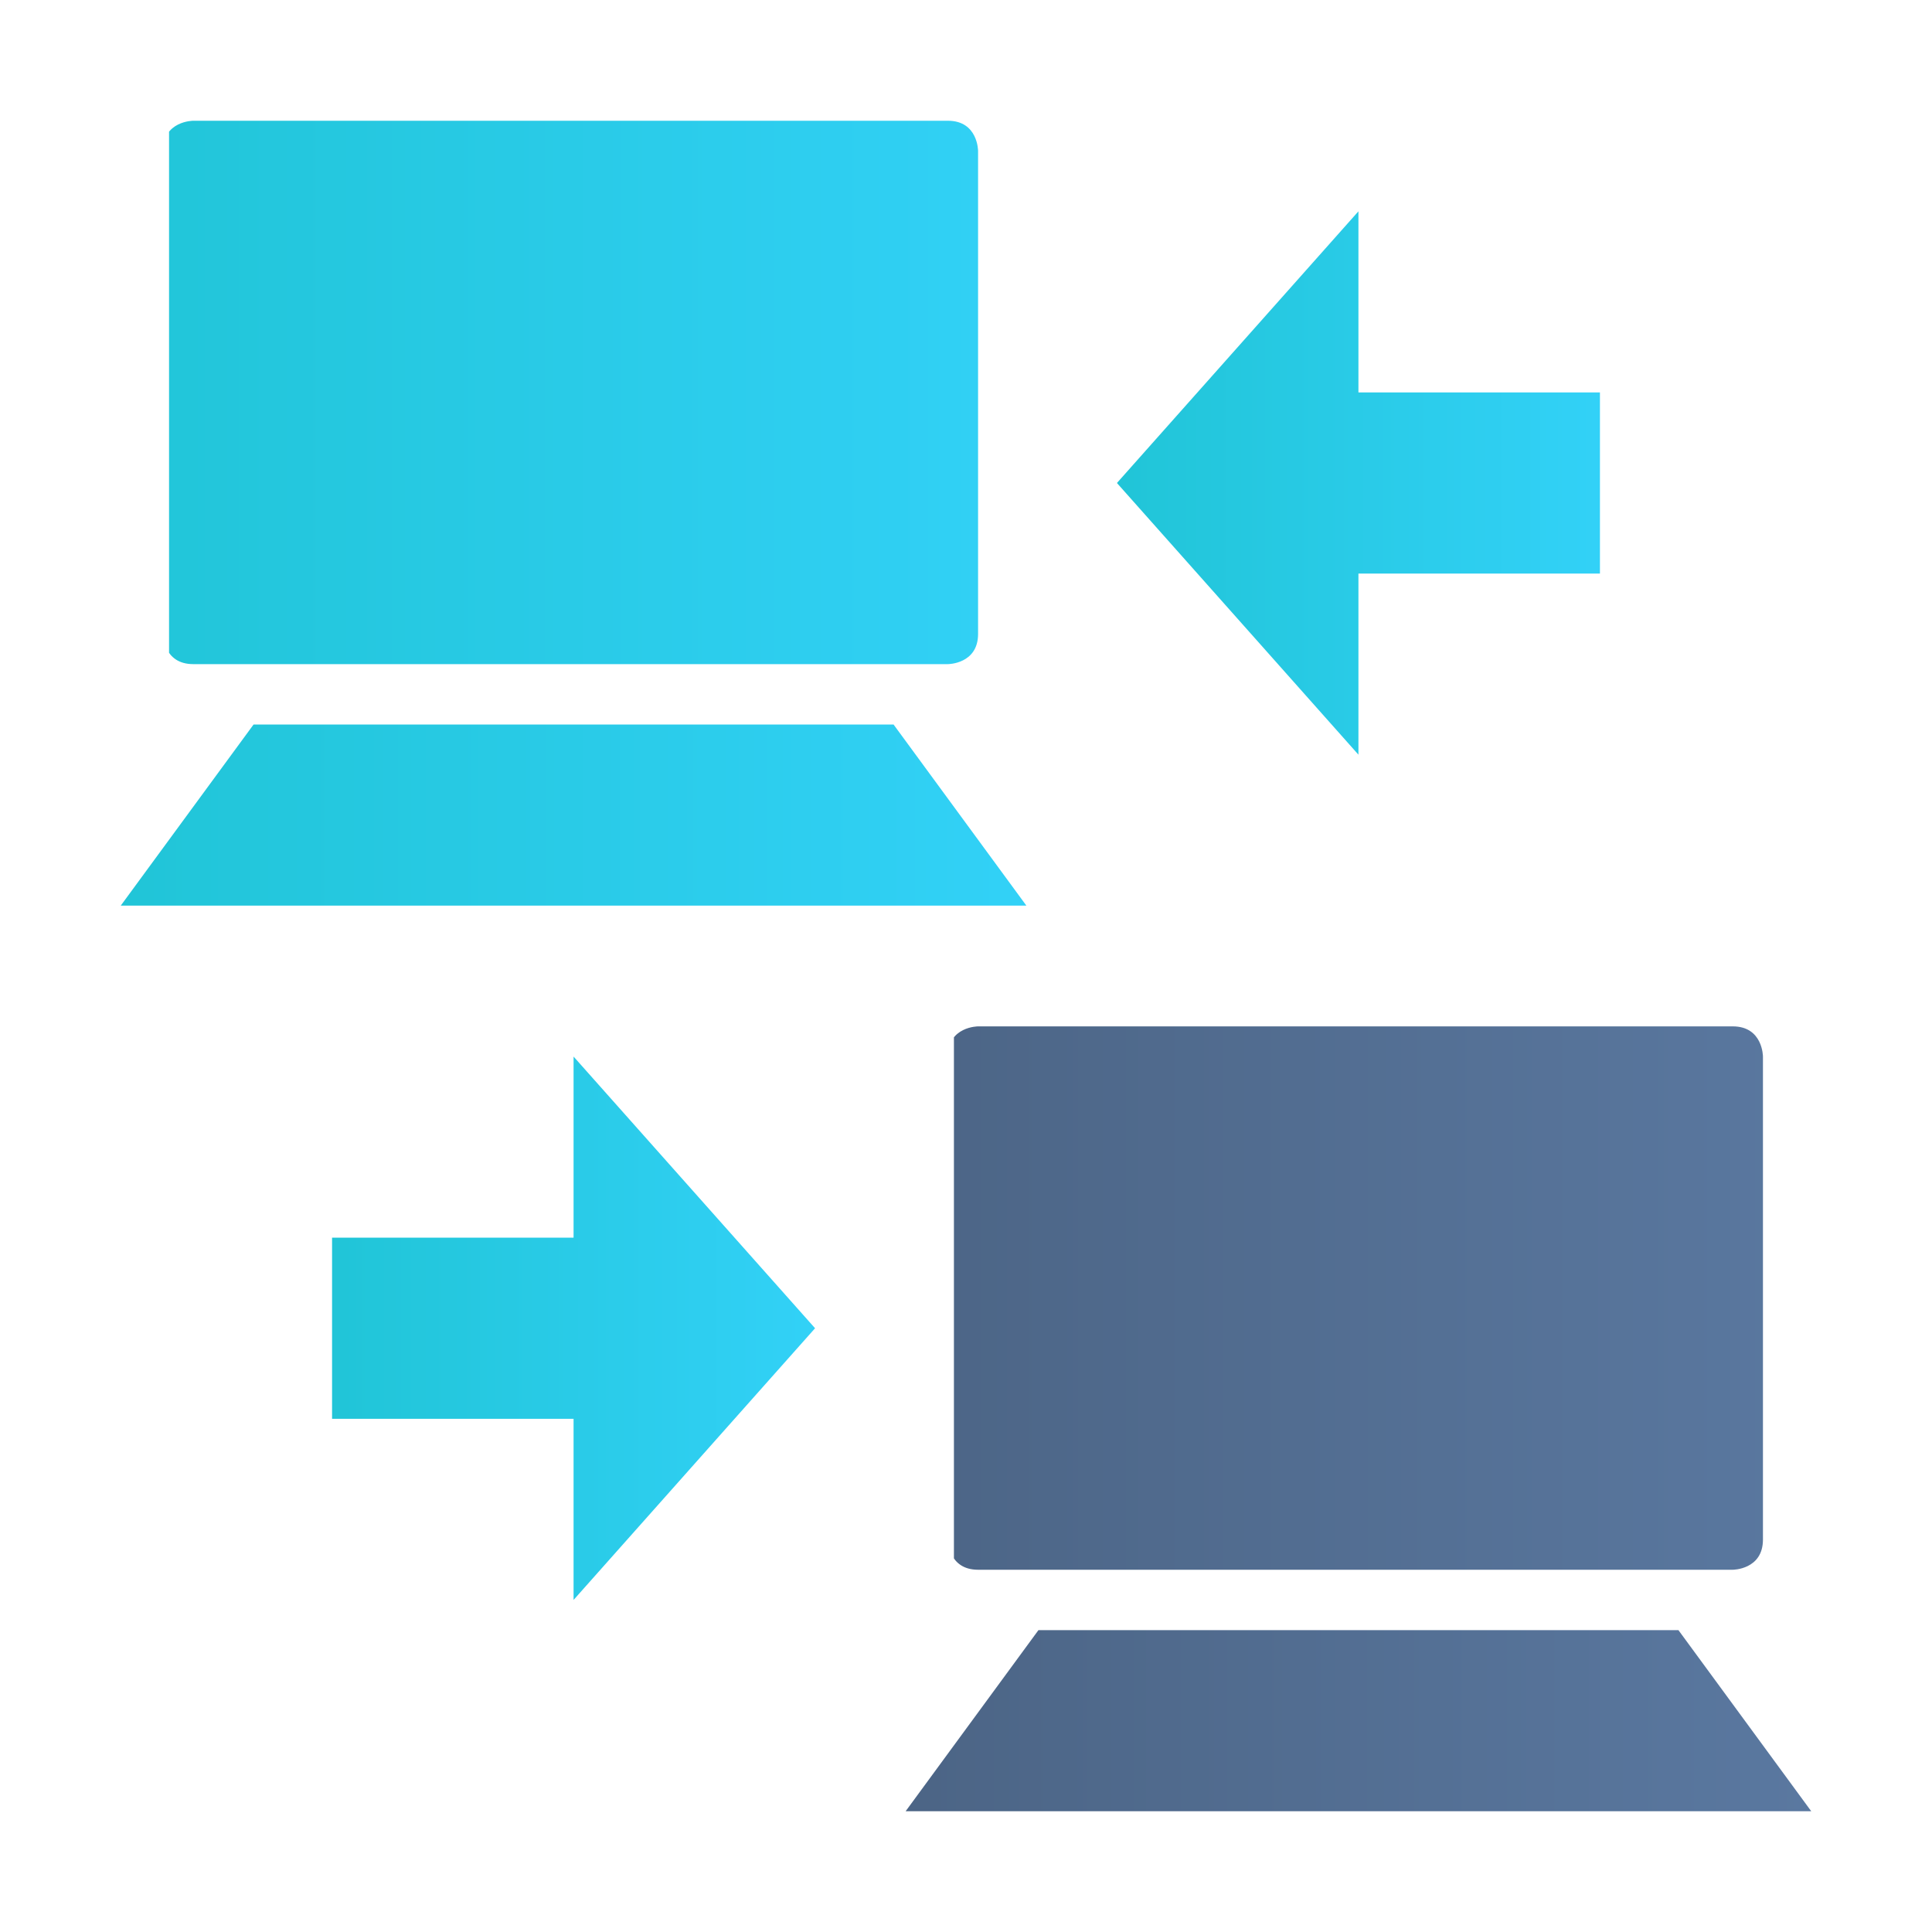
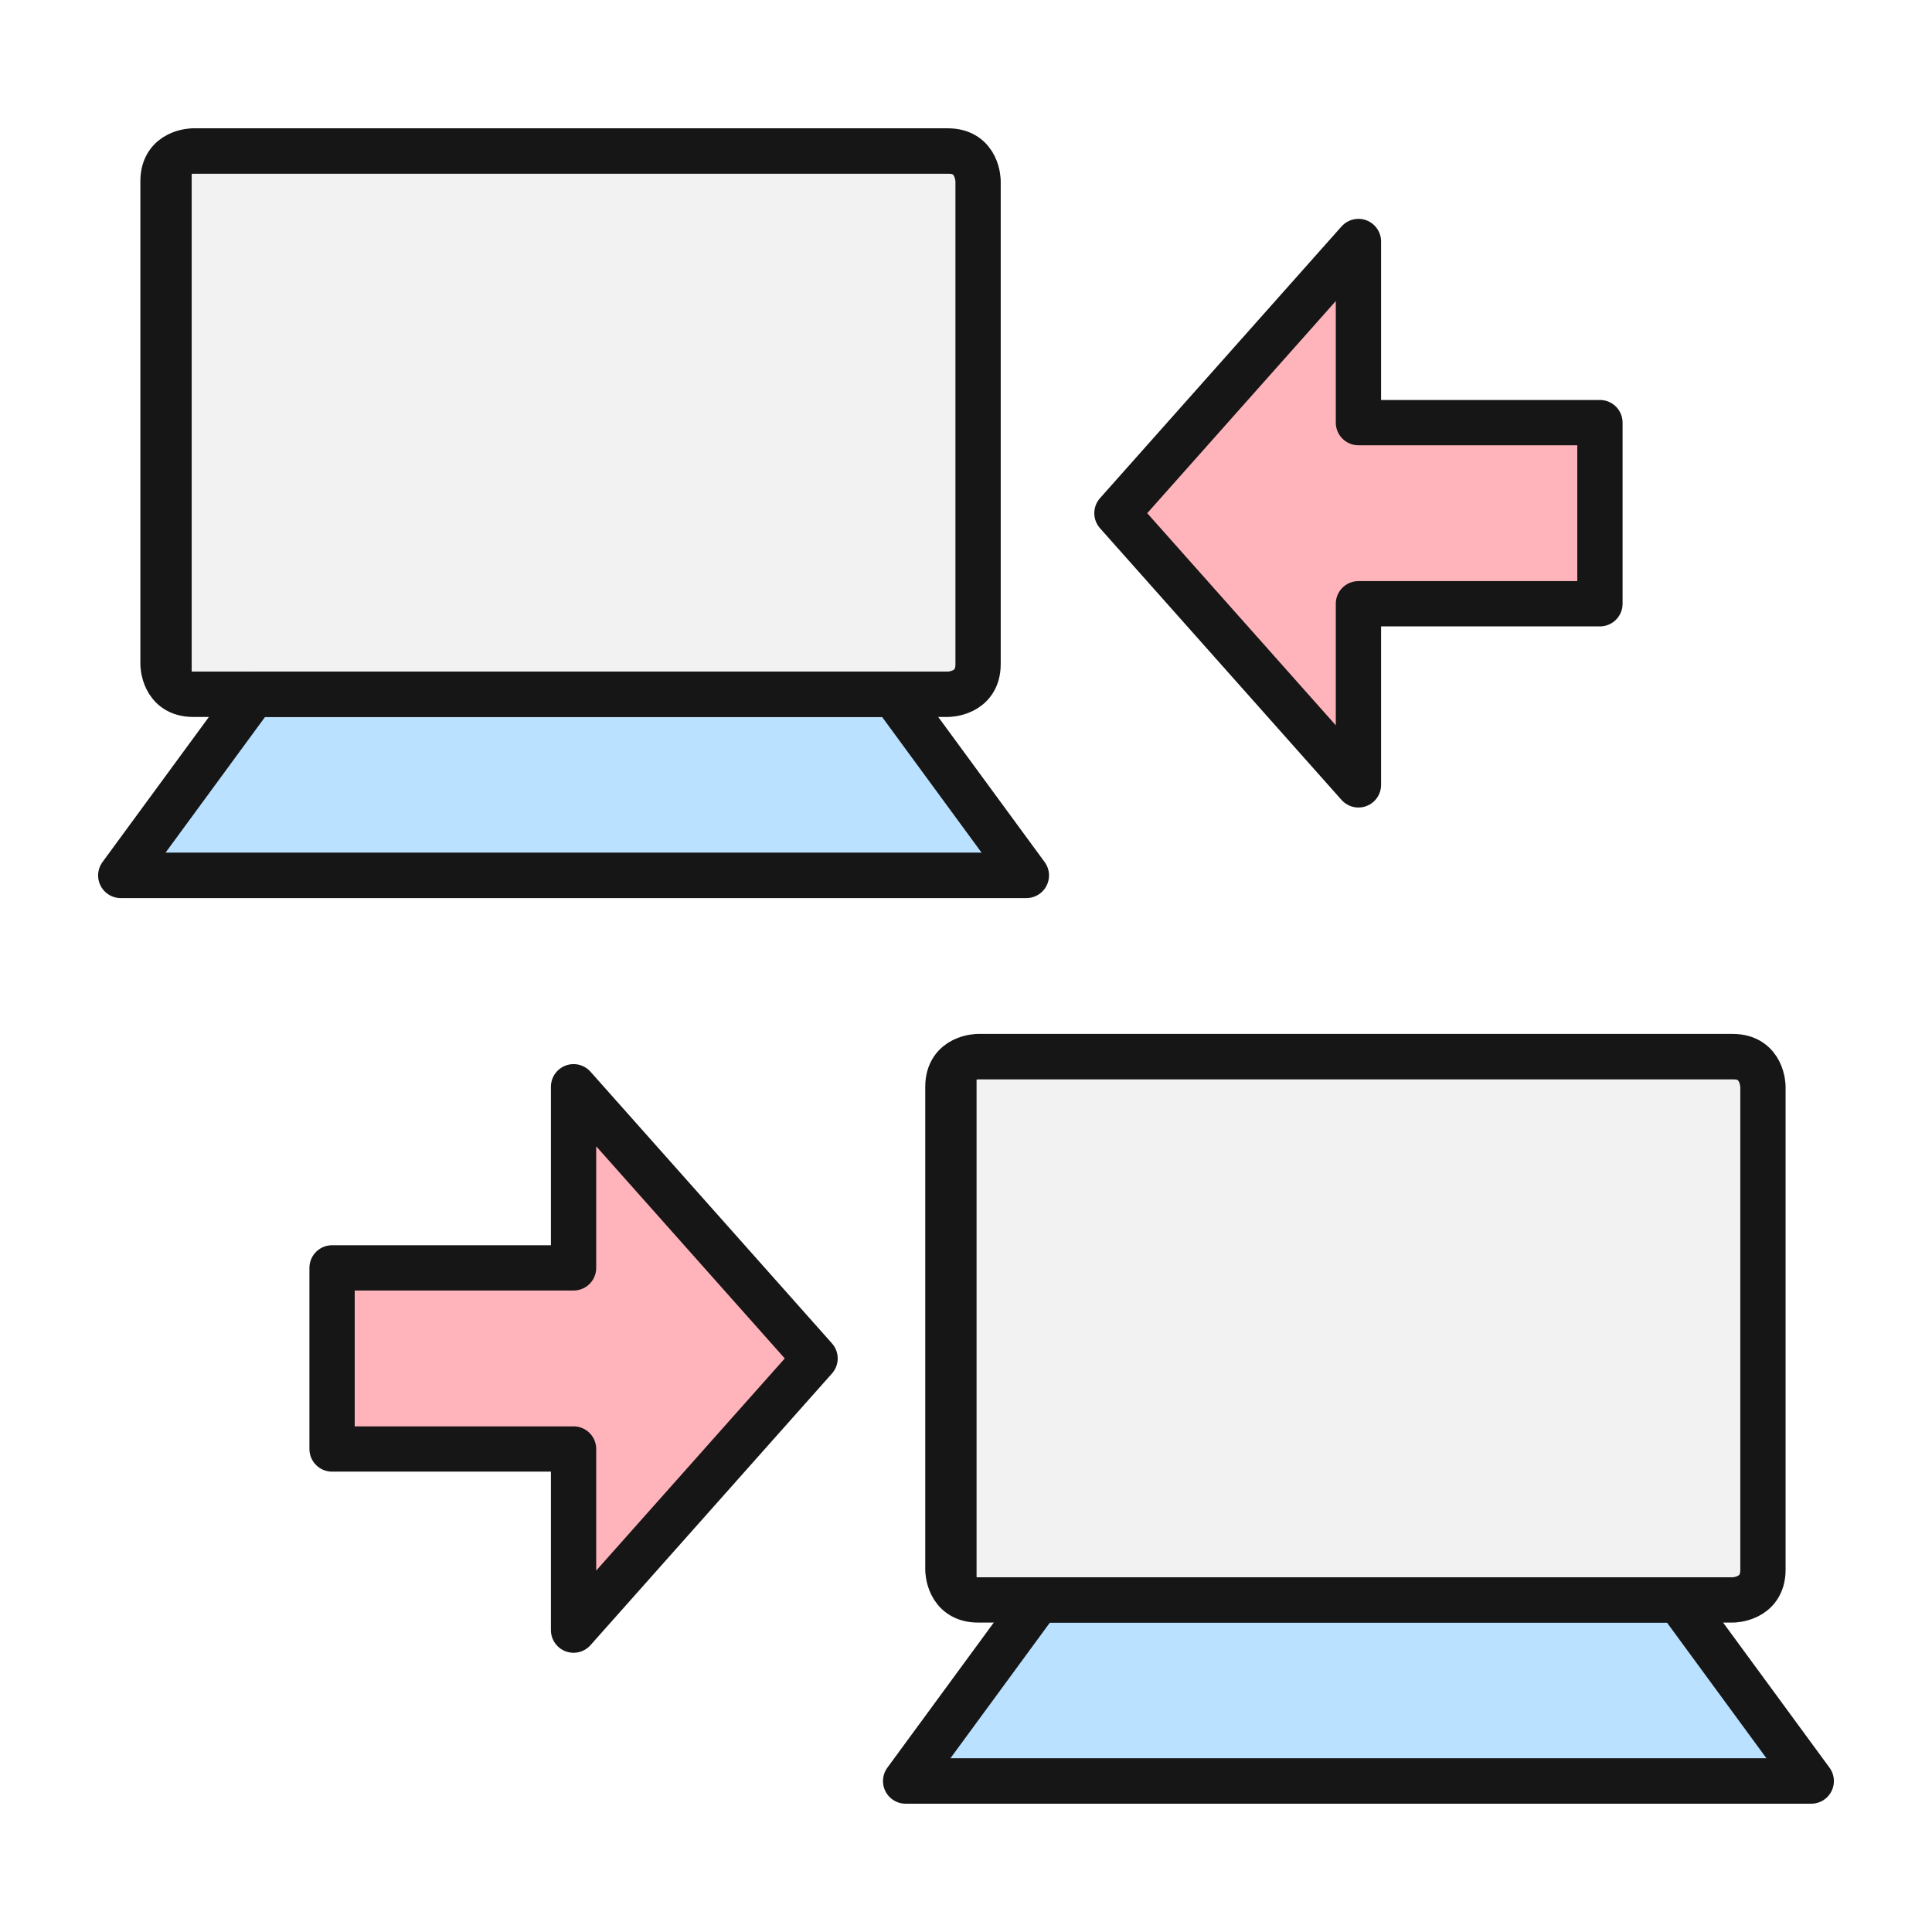
- <svg xmlns="http://www.w3.org/2000/svg" xmlns:xlink="http://www.w3.org/1999/xlink" version="1.1" id="Layer_1" x="0px" y="0px" width="32px" height="32px" viewBox="0 0 32 32" enable-background="new 0 0 32 32" xml:space="preserve">
+ <svg xmlns="http://www.w3.org/2000/svg" xmlns:xlink="http://www.w3.org/1999/xlink" version="1.1" id="Layer_1" x="0px" y="0px" width="32px" height="32px" viewBox="0 0 32 32" style="enable-background:new 0 0 32 32;" xml:space="preserve">
+   <style type="text/css">
+ 	
+ 		.st0{clip-path:url(#SVGID_1_);fill:none;stroke:#161616;stroke-width:0.75;stroke-linecap:round;stroke-linejoin:round;stroke-miterlimit:10;}
+ 	
+ 		.st1{clip-path:url(#SVGID_2_);fill:none;stroke:#161616;stroke-width:0.75;stroke-linecap:round;stroke-linejoin:round;stroke-miterlimit:10;}
+ 	
+ 		.st2{clip-path:url(#SVGID_3_);fill:none;stroke:#161616;stroke-width:0.75;stroke-linecap:round;stroke-linejoin:round;stroke-miterlimit:10;}
+ 	
+ 		.st3{clip-path:url(#SVGID_4_);fill:none;stroke:#161616;stroke-width:0.75;stroke-linecap:round;stroke-linejoin:round;stroke-miterlimit:10;}
+ 	
+ 		.st4{clip-path:url(#SVGID_5_);fill:none;stroke:#161616;stroke-width:0.75;stroke-linecap:round;stroke-linejoin:round;stroke-miterlimit:10;}
+ 	
+ 		.st5{clip-path:url(#SVGID_6_);fill:none;stroke:#161616;stroke-width:0.75;stroke-linecap:round;stroke-linejoin:round;stroke-miterlimit:10;}
+ </style>
  <g>
-     <defs>
-       <path id="SVGID_1_" d="M3.2,2c0,0-0.5,0-0.5,0.5v8c0,0,0,0.5,0.5,0.5h12.5c0,0,0.5,0,0.5-0.5v-8c0,0,0-0.5-0.5-0.5H3.2z" />
-     </defs>
-     <clipPath id="SVGID_2_">
-       <use xlink:href="#SVGID_1_" overflow="visible" />
-     </clipPath>
-     <linearGradient id="SVGID_3_" gradientUnits="userSpaceOnUse" x1="-34.472" y1="54.824" x2="-33.472" y2="54.824" gradientTransform="matrix(15.4286 0 0 -15.4286 533.6429 852.3588)">
-       <stop offset="0" style="stop-color:#21C5D8" />
-       <stop offset="1.983430e-02" style="stop-color:#21C5D8" />
-       <stop offset="1" style="stop-color:#32D1F7" />
-     </linearGradient>
-     <rect x="2.8" y="2" clip-path="url(#SVGID_2_)" fill="url(#SVGID_3_)" width="13.5" height="9" />
-   </g>
-   <g>
-     <defs>
-       <polygon id="SVGID_4_" points="4.2,12 2,15 17,15 14.8,12   " />
-     </defs>
-     <clipPath id="SVGID_5_">
-       <use xlink:href="#SVGID_4_" overflow="visible" />
-     </clipPath>
-     <linearGradient id="SVGID_6_" gradientUnits="userSpaceOnUse" x1="-34.4" y1="54.633" x2="-33.4" y2="54.633" gradientTransform="matrix(15 0 0 -15 518 833)">
-       <stop offset="0" style="stop-color:#21C5D8" />
-       <stop offset="1.983430e-02" style="stop-color:#21C5D8" />
-       <stop offset="1" style="stop-color:#32D1F7" />
-     </linearGradient>
-     <rect x="2" y="12" clip-path="url(#SVGID_5_)" fill="url(#SVGID_6_)" width="15" height="3" />
-   </g>
-   <g>
-     <defs>
-       <path id="SVGID_7_" d="M16.2,17c0,0-0.5,0-0.5,0.5v8c0,0,0,0.5,0.5,0.5h12.5c0,0,0.5,0,0.5-0.5v-8c0,0,0-0.5-0.5-0.5H16.2z" />
-     </defs>
-     <clipPath id="SVGID_8_">
-       <use xlink:href="#SVGID_7_" overflow="visible" />
-     </clipPath>
-     <linearGradient id="SVGID_9_" gradientUnits="userSpaceOnUse" x1="-34.472" y1="54.824" x2="-33.472" y2="54.824" gradientTransform="matrix(15.4286 0 0 -15.4286 546.6429 867.3588)">
-       <stop offset="0" style="stop-color:#4C6586" />
-       <stop offset="1.983430e-02" style="stop-color:#4C6586" />
-       <stop offset="1" style="stop-color:#5A78A0" />
-     </linearGradient>
-     <rect x="15.8" y="17" clip-path="url(#SVGID_8_)" fill="url(#SVGID_9_)" width="13.5" height="9" />
-   </g>
-   <g>
-     <defs>
-       <polygon id="SVGID_10_" points="17.2,27 15,30 30,30 27.8,27   " />
-     </defs>
-     <clipPath id="SVGID_11_">
-       <use xlink:href="#SVGID_10_" overflow="visible" />
-     </clipPath>
-     <linearGradient id="SVGID_12_" gradientUnits="userSpaceOnUse" x1="-34.4" y1="54.633" x2="-33.4" y2="54.633" gradientTransform="matrix(15 0 0 -15 531 848)">
-       <stop offset="0" style="stop-color:#4C6586" />
-       <stop offset="1.983430e-02" style="stop-color:#4C6586" />
-       <stop offset="1" style="stop-color:#5A78A0" />
-     </linearGradient>
-     <rect x="15" y="27" clip-path="url(#SVGID_11_)" fill="url(#SVGID_12_)" width="15" height="3" />
-   </g>
-   <g>
-     <defs>
-       <polygon id="SVGID_13_" points="5.5,20.5 5.5,23.5 9.5,23.5 9.5,26.5 13.5,22 9.5,17.5 9.5,20.5   " />
-     </defs>
-     <clipPath id="SVGID_14_">
-       <use xlink:href="#SVGID_13_" overflow="visible" />
-     </clipPath>
-     <linearGradient id="SVGID_15_" gradientUnits="userSpaceOnUse" x1="-32.125" y1="56.438" x2="-31.125" y2="56.438" gradientTransform="matrix(8 0 0 -8 262.5 473.5)">
-       <stop offset="0" style="stop-color:#21C5D8" />
-       <stop offset="1.983430e-02" style="stop-color:#21C5D8" />
-       <stop offset="1" style="stop-color:#32D1F7" />
-     </linearGradient>
-     <rect x="5.5" y="17.5" clip-path="url(#SVGID_14_)" fill="url(#SVGID_15_)" width="8" height="9" />
-   </g>
-   <g>
-     <defs>
-       <polygon id="SVGID_16_" points="22.5,12.5 22.5,9.5 26.5,9.5 26.5,6.5 22.5,6.5 22.5,3.5 18.5,8   " />
-     </defs>
-     <clipPath id="SVGID_17_">
-       <use xlink:href="#SVGID_16_" overflow="visible" />
-     </clipPath>
-     <linearGradient id="SVGID_18_" gradientUnits="userSpaceOnUse" x1="-32.125" y1="56.438" x2="-31.125" y2="56.438" gradientTransform="matrix(8 0 0 -8 275.5 459.5)">
-       <stop offset="0" style="stop-color:#21C5D8" />
-       <stop offset="1.983430e-02" style="stop-color:#21C5D8" />
-       <stop offset="1" style="stop-color:#32D1F7" />
-     </linearGradient>
-     <rect x="18.5" y="3.5" clip-path="url(#SVGID_17_)" fill="url(#SVGID_18_)" width="8" height="9" />
+     <g>
+       <g>
+         <defs>
+           <path id="SVGID_731_" d="M3.2,2.5c0,0-0.5,0-0.5,0.5v8c0,0,0,0.5,0.5,0.5h12.5c0,0,0.5,0,0.5-0.5V3c0,0,0-0.5-0.5-0.5H3.2z" />
+         </defs>
+         <use xlink:href="#SVGID_731_" style="overflow:visible;fill:#F2F2F2;" />
+         <clipPath id="SVGID_1_">
+           <use xlink:href="#SVGID_731_" style="overflow:visible;" />
+         </clipPath>
+         <rect x="2.8" y="2.5" class="st0" width="13.5" height="9" />
+         <use xlink:href="#SVGID_731_" style="overflow:visible;fill:none;stroke:#161616;stroke-width:0.75;stroke-linecap:round;stroke-linejoin:round;stroke-miterlimit:10;" />
+       </g>
+     </g>
+     <g>
+       <g>
+         <defs>
+           <polygon id="SVGID_730_" points="4.2,11.5 2,14.5 17,14.5 14.8,11.5     " />
+         </defs>
+         <use xlink:href="#SVGID_730_" style="overflow:visible;fill:#BAE1FF;" />
+         <clipPath id="SVGID_2_">
+           <use xlink:href="#SVGID_730_" style="overflow:visible;" />
+         </clipPath>
+         <rect x="2" y="11.5" class="st1" width="15" height="3" />
+         <use xlink:href="#SVGID_730_" style="overflow:visible;fill:none;stroke:#161616;stroke-width:0.75;stroke-linecap:round;stroke-linejoin:round;stroke-miterlimit:10;" />
+       </g>
+     </g>
+     <g>
+       <g>
+         <defs>
+           <path id="SVGID_729_" d="M16.2,17.5c0,0-0.5,0-0.5,0.5v8c0,0,0,0.5,0.5,0.5h12.5c0,0,0.5,0,0.5-0.5v-8c0,0,0-0.5-0.5-0.5H16.2z" />
+         </defs>
+         <use xlink:href="#SVGID_729_" style="overflow:visible;fill:#F2F2F2;" />
+         <clipPath id="SVGID_3_">
+           <use xlink:href="#SVGID_729_" style="overflow:visible;" />
+         </clipPath>
+         <rect x="15.8" y="17.5" class="st2" width="13.5" height="9" />
+         <use xlink:href="#SVGID_729_" style="overflow:visible;fill:none;stroke:#161616;stroke-width:0.75;stroke-linecap:round;stroke-linejoin:round;stroke-miterlimit:10;" />
+       </g>
+     </g>
+     <g>
+       <g>
+         <defs>
+           <polygon id="SVGID_728_" points="17.2,26.5 15,29.5 30,29.5 27.8,26.5     " />
+         </defs>
+         <use xlink:href="#SVGID_728_" style="overflow:visible;fill:#BAE1FF;" />
+         <clipPath id="SVGID_4_">
+           <use xlink:href="#SVGID_728_" style="overflow:visible;" />
+         </clipPath>
+         <rect x="15" y="26.5" class="st3" width="15" height="3" />
+         <use xlink:href="#SVGID_728_" style="overflow:visible;fill:none;stroke:#161616;stroke-width:0.75;stroke-linecap:round;stroke-linejoin:round;stroke-miterlimit:10;" />
+       </g>
+     </g>
+     <g>
+       <g>
+         <defs>
+           <polygon id="SVGID_727_" points="5.5,21 5.5,24 9.5,24 9.5,27 13.5,22.5 9.5,18 9.5,21     " />
+         </defs>
+         <use xlink:href="#SVGID_727_" style="overflow:visible;fill:#FFB3BA;" />
+         <clipPath id="SVGID_5_">
+           <use xlink:href="#SVGID_727_" style="overflow:visible;" />
+         </clipPath>
+         <rect x="5.5" y="18" class="st4" width="8" height="9" />
+         <use xlink:href="#SVGID_727_" style="overflow:visible;fill:none;stroke:#161616;stroke-width:0.75;stroke-linecap:round;stroke-linejoin:round;stroke-miterlimit:10;" />
+       </g>
+     </g>
+     <g>
+       <g>
+         <defs>
+           <polygon id="SVGID_726_" points="22.5,13 22.5,10 26.5,10 26.5,7 22.5,7 22.5,4 18.5,8.5     " />
+         </defs>
+         <use xlink:href="#SVGID_726_" style="overflow:visible;fill:#FFB3BA;" />
+         <clipPath id="SVGID_6_">
+           <use xlink:href="#SVGID_726_" style="overflow:visible;" />
+         </clipPath>
+         <rect x="18.5" y="4" class="st5" width="8" height="9" />
+         <use xlink:href="#SVGID_726_" style="overflow:visible;fill:none;stroke:#161616;stroke-width:0.75;stroke-linecap:round;stroke-linejoin:round;stroke-miterlimit:10;" />
+       </g>
+     </g>
  </g>
</svg>
